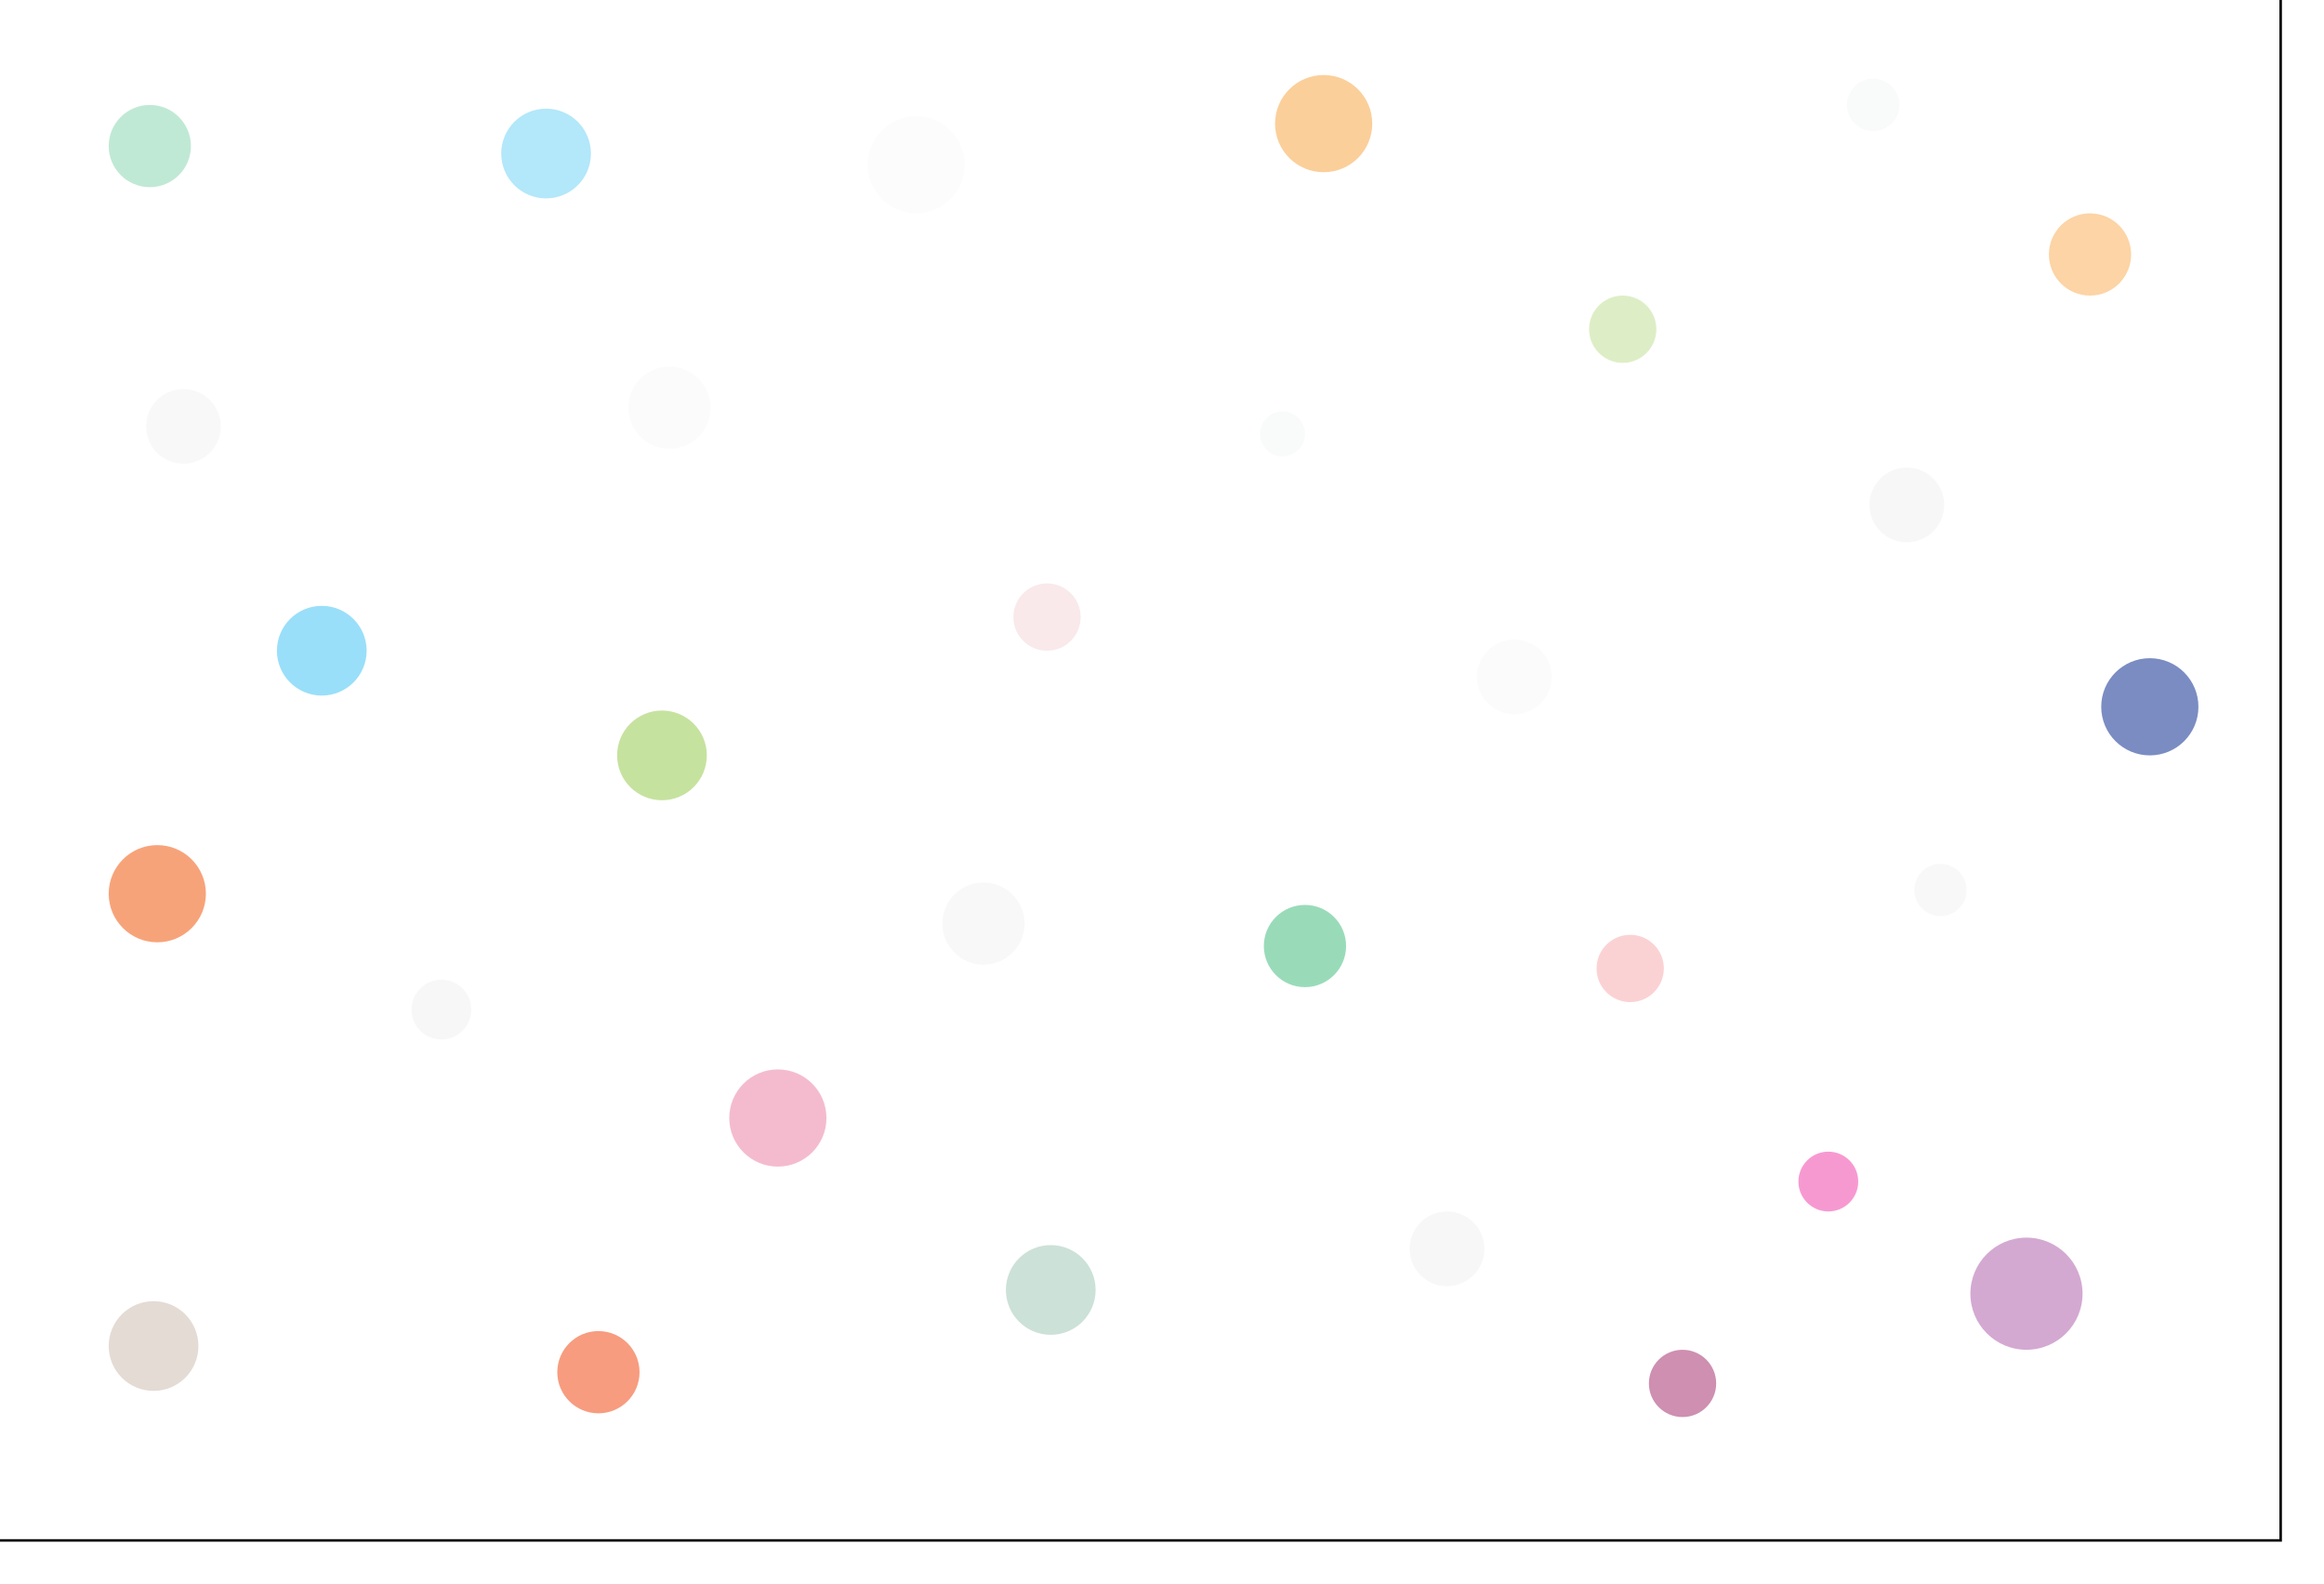
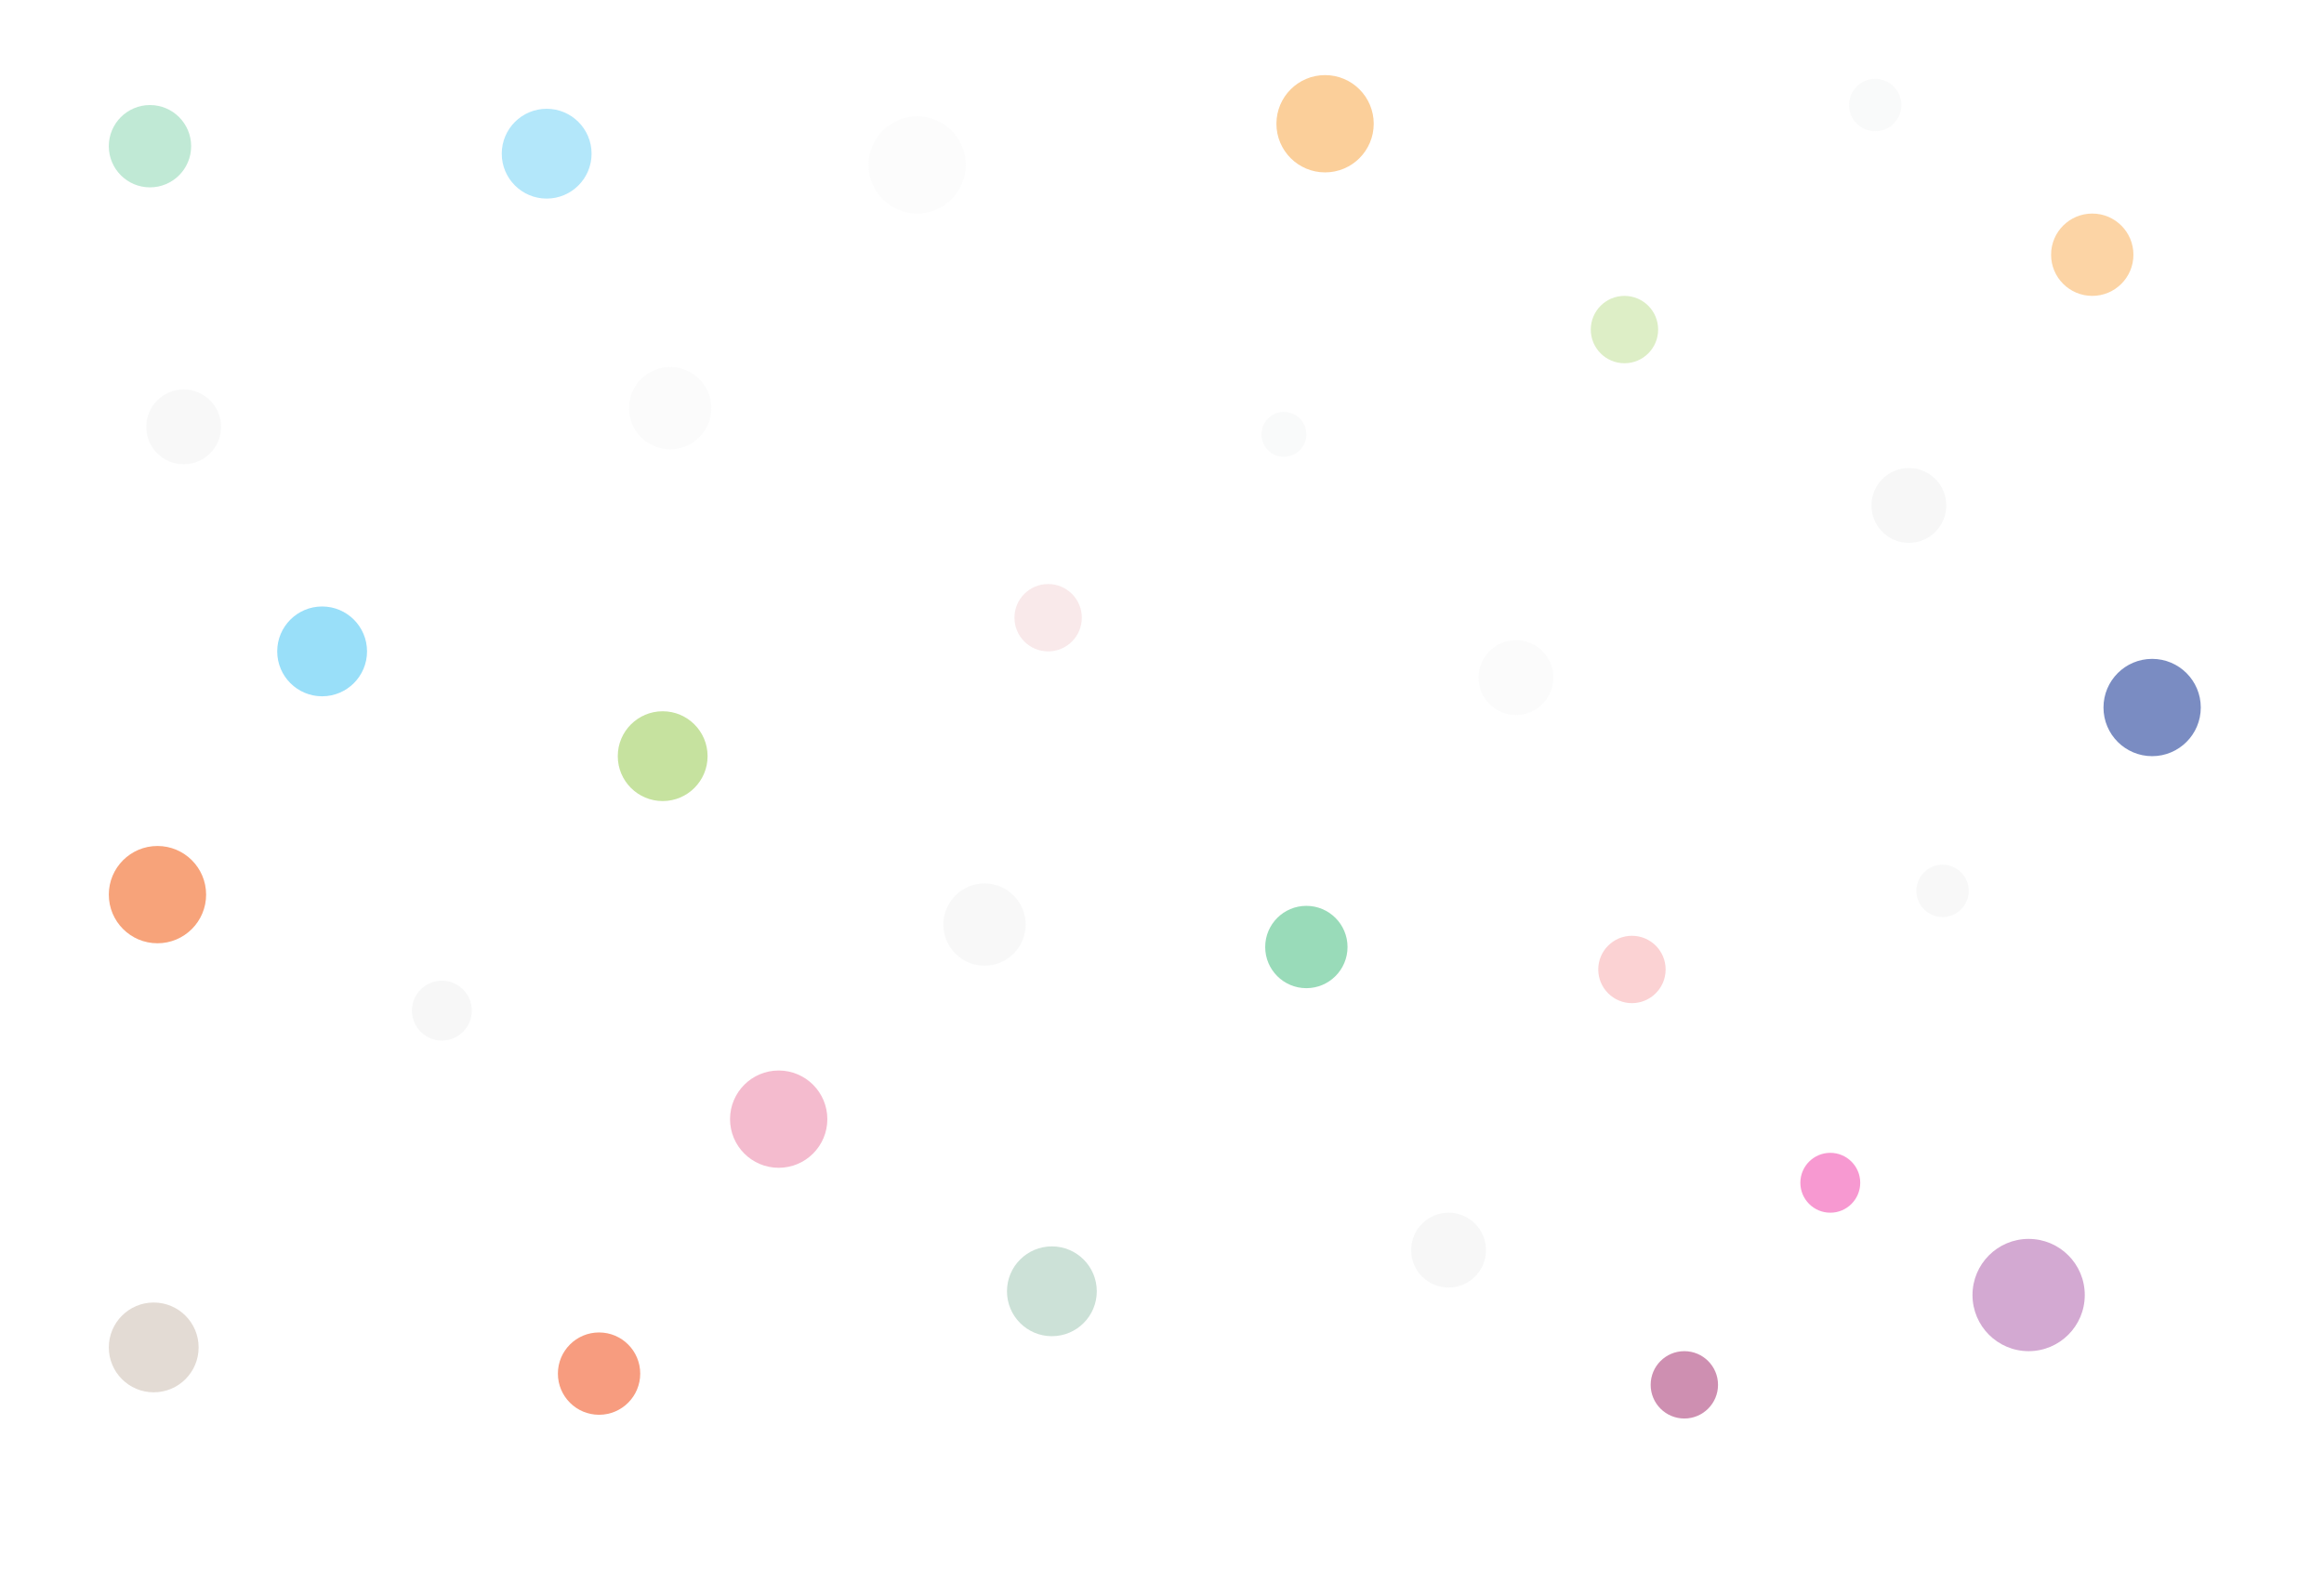
<svg xmlns="http://www.w3.org/2000/svg" version="1.1" x="0px" y="0px" xml:space="preserve">
  <g id="Background">
    <linearGradient id="SVGID_1_" gradientUnits="userSpaceOnUse" x1="449.341" y1="618.074" x2="449.341" y2="-16.394">
      <stop offset="0" style="stop-color:#021C35;stop-opacity:0.8" />
      <stop offset="0" style="stop-color:#0C1329" />
      <stop offset="0.429" style="stop-color:#001227" />
    </linearGradient>
-     <rect x="-16.386" y="-16.394" fill="transparent" stroke="#000000" stroke-miterlimit="10" width="931.453" height="634.468" />
+     <rect x="-16.386" y="-16.394" fill="transparent" stroke-miterlimit="10" width="931.453" height="634.468" />
  </g>
  <g id="Bubbles">
    <circle opacity="0.2" fill="#754C29" cx="61.61" cy="540.078" r="17.999">
      <animateTransform attributeName="transform" attributeType="XML" type="translate" dur="2.75s" values="0,600;0,-600;" repeatCount="indefinite" />
    </circle>
    <circle opacity="0.6" fill="#F1F2F2" cx="177.104" cy="405.085" r="11.999">
      <animateTransform attributeName="transform" attributeType="XML" type="translate" dur="2.5s" values="0,600;0,-600;" repeatCount="indefinite" />
    </circle>
    <circle opacity="0.5" fill="#8DC63F" cx="265.6" cy="303.09" r="17.999">
      <animateTransform attributeName="transform" attributeType="XML" type="translate" dur="3.5s" values="0,600;0,-600;" repeatCount="indefinite" />
    </circle>
    <circle opacity="0.1" fill="#BE1E2D" cx="420.092" cy="247.593" r="13.499">
      <animateTransform attributeName="transform" attributeType="XML" type="translate" dur="2.75s" values="0,600;0,-600;" repeatCount="indefinite" />
    </circle>
    <circle opacity="0.45" fill="#F7941E" cx="531.086" cy="49.603" r="19.499">
      <animateTransform attributeName="transform" attributeType="XML" type="translate" dur="3.25s" values="0,600;0,-600;" repeatCount="indefinite" />
    </circle>
    <circle opacity="0.4" fill="#F1F2F2" cx="514.587" cy="174.097" r="9">
      <animateTransform attributeName="transform" attributeType="XML" type="translate" dur="2.25s" values="0,600;0,-600;" repeatCount="indefinite" />
    </circle>
    <circle opacity="0.6" fill="#F15A29" cx="240.101" cy="550.578" r="16.499">
      <animateTransform attributeName="transform" attributeType="XML" type="translate" dur="3.60s" values="0,600;0,-600;" repeatCount="indefinite" />
    </circle>
    <circle opacity="0.3" fill="#DA1C5C" cx="312.097" cy="448.583" r="19.499">
      <animateTransform attributeName="transform" attributeType="XML" type="translate" dur="2.60s" values="0,600;0,-600;" repeatCount="indefinite" />
    </circle>
    <circle opacity="0.2" fill="#ED1C24" cx="654.08" cy="388.586" r="13.499">
      <animateTransform attributeName="transform" attributeType="XML" type="translate" dur="2.90s" values="0,600;0,-600;" repeatCount="indefinite" />
    </circle>
    <circle opacity="0.2" fill="#006838" cx="421.592" cy="517.58" r="17.999">
      <animateTransform attributeName="transform" attributeType="XML" type="translate" dur="3.15s" values="0,600;0,-600;" repeatCount="indefinite" />
    </circle>
    <circle opacity="0.5" fill="#F1F2F2" cx="394.593" cy="370.587" r="16.499">
      <animateTransform attributeName="transform" attributeType="XML" type="translate" dur="3.55s" values="0,600;0,-600;" repeatCount="indefinite" />
    </circle>
    <circle opacity="0.6" fill="#F1F2F2" cx="580.584" cy="501.08" r="14.999">
      <animateTransform attributeName="transform" attributeType="XML" type="translate" dur="4.25s" values="0,600;0,-600;" repeatCount="indefinite" />
    </circle>
    <circle opacity="0.4" fill="#00A651" cx="523.587" cy="379.586" r="16.499">
      <animateTransform attributeName="transform" attributeType="XML" type="translate" dur="3s" values="0,600;0,-600;" repeatCount="indefinite" />
    </circle>
    <circle opacity="0.3" fill="#F1F2F2" cx="607.583" cy="271.592" r="14.999">
      <animateTransform attributeName="transform" attributeType="XML" type="translate" dur="4.75s" values="0,600;0,-600;" repeatCount="indefinite" />
    </circle>
    <circle opacity="0.3" fill="#8DC63F" cx="651.08" cy="132.099" r="13.499">
      <animateTransform attributeName="transform" attributeType="XML" type="translate" dur="2.90s" values="0,600;0,-600;" repeatCount="indefinite" />
    </circle>
    <circle opacity="0.6" fill="#F1F2F2" cx="765.075" cy="202.595" r="14.999">
      <animateTransform attributeName="transform" attributeType="XML" type="translate" dur="4.50s" values="0,600;0,-600;" repeatCount="indefinite" />
    </circle>
    <circle opacity="0.4" fill="#F7941E" cx="838.571" cy="102.1" r="16.499">
      <animateTransform attributeName="transform" attributeType="XML" type="translate" dur="2.75s" values="0,600;0,-600;" repeatCount="indefinite" />
    </circle>
    <circle opacity="0.5" fill="#F1F2F2" cx="778.574" cy="357.088" r="10.499">
      <animateTransform attributeName="transform" attributeType="XML" type="translate" dur="2.30s" values="0,600;0,-600;" repeatCount="indefinite" />
    </circle>
    <circle opacity="0.4" fill="#EC008C" cx="733.576" cy="474.082" r="11.999">
      <animateTransform attributeName="transform" attributeType="XML" type="translate" dur="3.40s" values="0,600;0,-600;" repeatCount="indefinite" />
    </circle>
    <circle opacity="0.4" fill="#92278F" cx="813.072" cy="519.08" r="22.499">
      <animateTransform attributeName="transform" attributeType="XML" type="translate" dur="1.75s" values="0,600;0,-600;" repeatCount="indefinite" />
    </circle>
    <circle opacity="0.5" fill="#9E1F63" cx="675.079" cy="555.078" r="13.499">
      <animateTransform attributeName="transform" attributeType="XML" type="translate" dur="2.75s" values="0,600;0,-600;" repeatCount="indefinite" />
    </circle>
    <circle opacity="0.6" fill="#21409A" cx="862.57" cy="283.591" r="19.499">
      <animateTransform attributeName="transform" attributeType="XML" type="translate" dur="3.70s" values="0,600;0,-600;" repeatCount="indefinite" />
    </circle>
    <circle opacity="0.4" fill="#F1F2F2" cx="751.575" cy="42.103" r="10.499">
      <animateTransform attributeName="transform" attributeType="XML" type="translate" dur="2.50s" values="0,600;0,-600;" repeatCount="indefinite" />
    </circle>
    <circle opacity="0.3" fill="#F1F2F2" cx="268.6" cy="163.597" r="16.499">
      <animateTransform attributeName="transform" attributeType="XML" type="translate" dur="2.95s" values="0,600;0,-600;" repeatCount="indefinite" />
    </circle>
    <circle opacity="0.2" fill="#F1F2F2" cx="367.595" cy="66.102" r="19.499">
      <animateTransform attributeName="transform" attributeType="XML" type="translate" dur="3.75s" values="0,600;0,-600;" repeatCount="indefinite" />
    </circle>
    <circle opacity="0.3" fill="#00AEEF" cx="219.102" cy="61.602" r="17.999">
      <animateTransform attributeName="transform" attributeType="XML" type="translate" dur="2.60s" values="0,600;0,-600;" repeatCount="indefinite" />
    </circle>
    <circle opacity="0.4" fill="#00AEEF" cx="129.106" cy="261.092" r="17.999">
      <animateTransform attributeName="transform" attributeType="XML" type="translate" dur="2.10s" values="0,600;0,-600;" repeatCount="indefinite" />
    </circle>
    <circle opacity="0.5" fill="#F1F2F2" cx="73.609" cy="171.097" r="14.999">
      <animateTransform attributeName="transform" attributeType="XML" type="translate" dur="3.10s" values="0,600;0,-600;" repeatCount="indefinite" />
    </circle>
    <circle opacity="0.6" fill="#F26522" cx="63.11" cy="358.588" r="19.499">
      <animateTransform attributeName="transform" attributeType="XML" type="translate" dur="2.75s" values="0,600;0,-600;" repeatCount="indefinite" />
    </circle>
    <circle opacity="0.3" fill="#2BB673" cx="60.11" cy="58.603" r="16.499">
      <animateTransform attributeName="transform" attributeType="XML" type="translate" dur="4.10s" values="0,600;0,-600;" opacity=".2" repeatCount="indefinite" />
    </circle>
  </g>
</svg>
